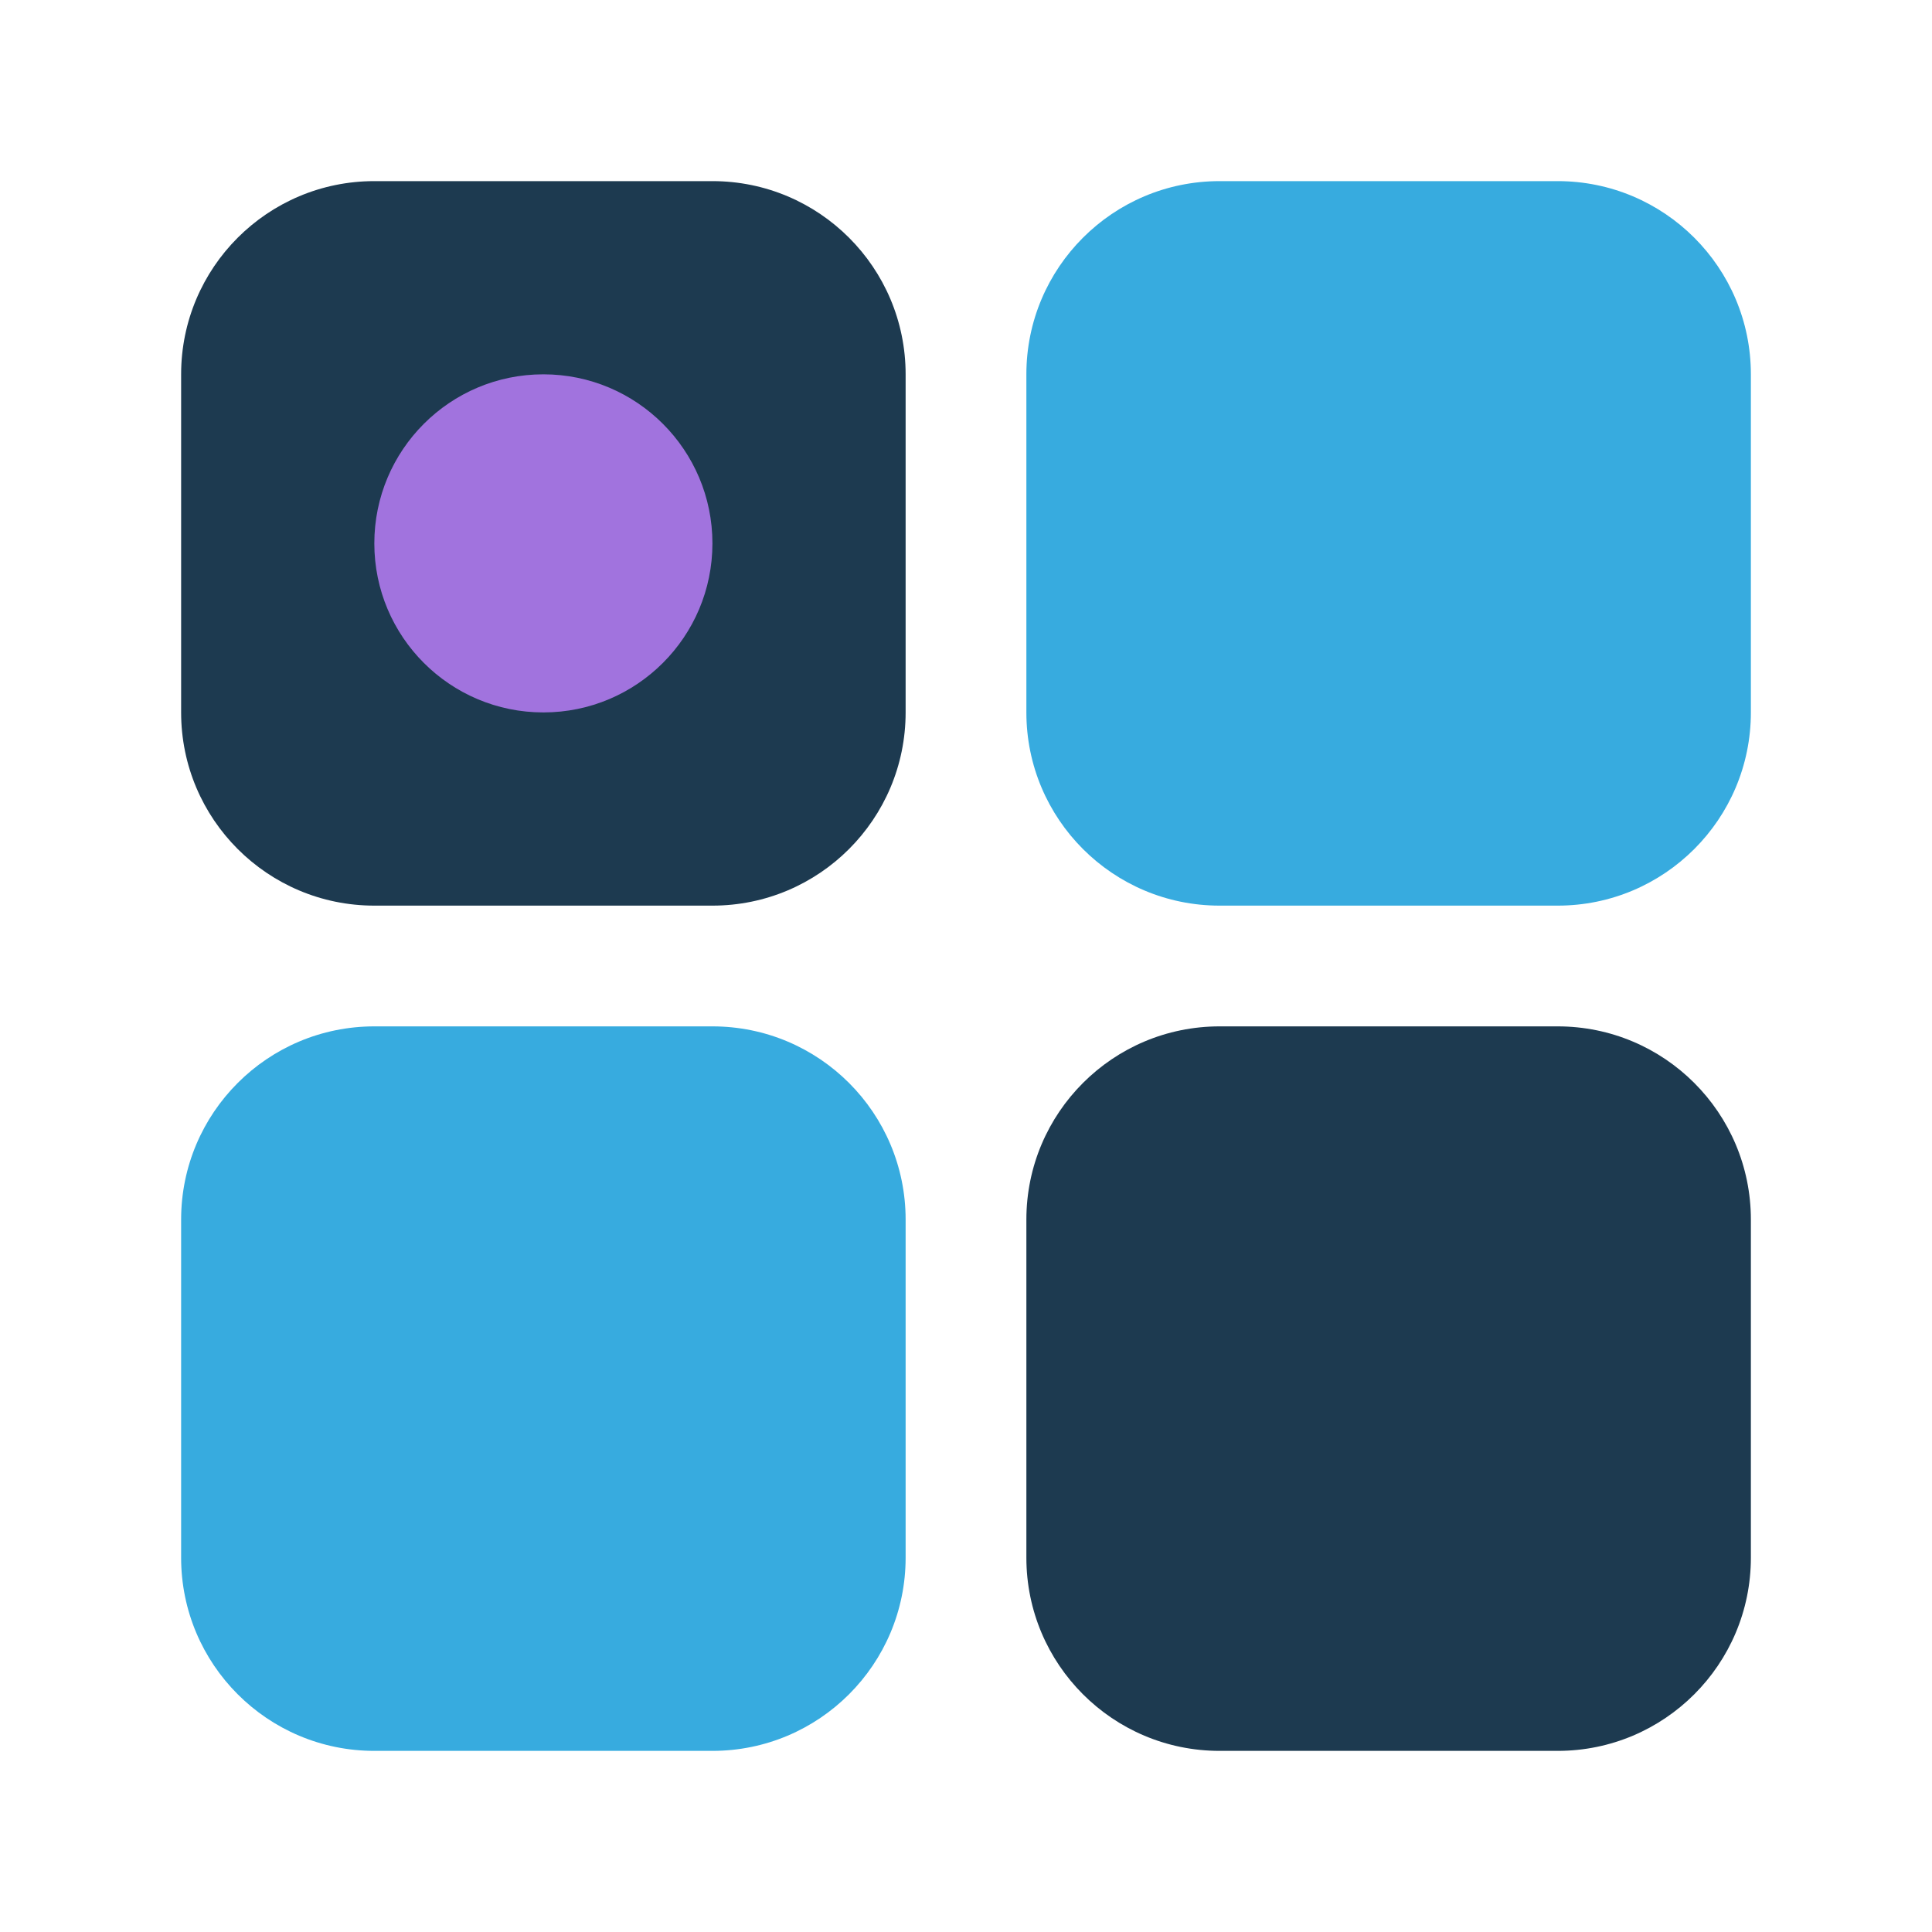
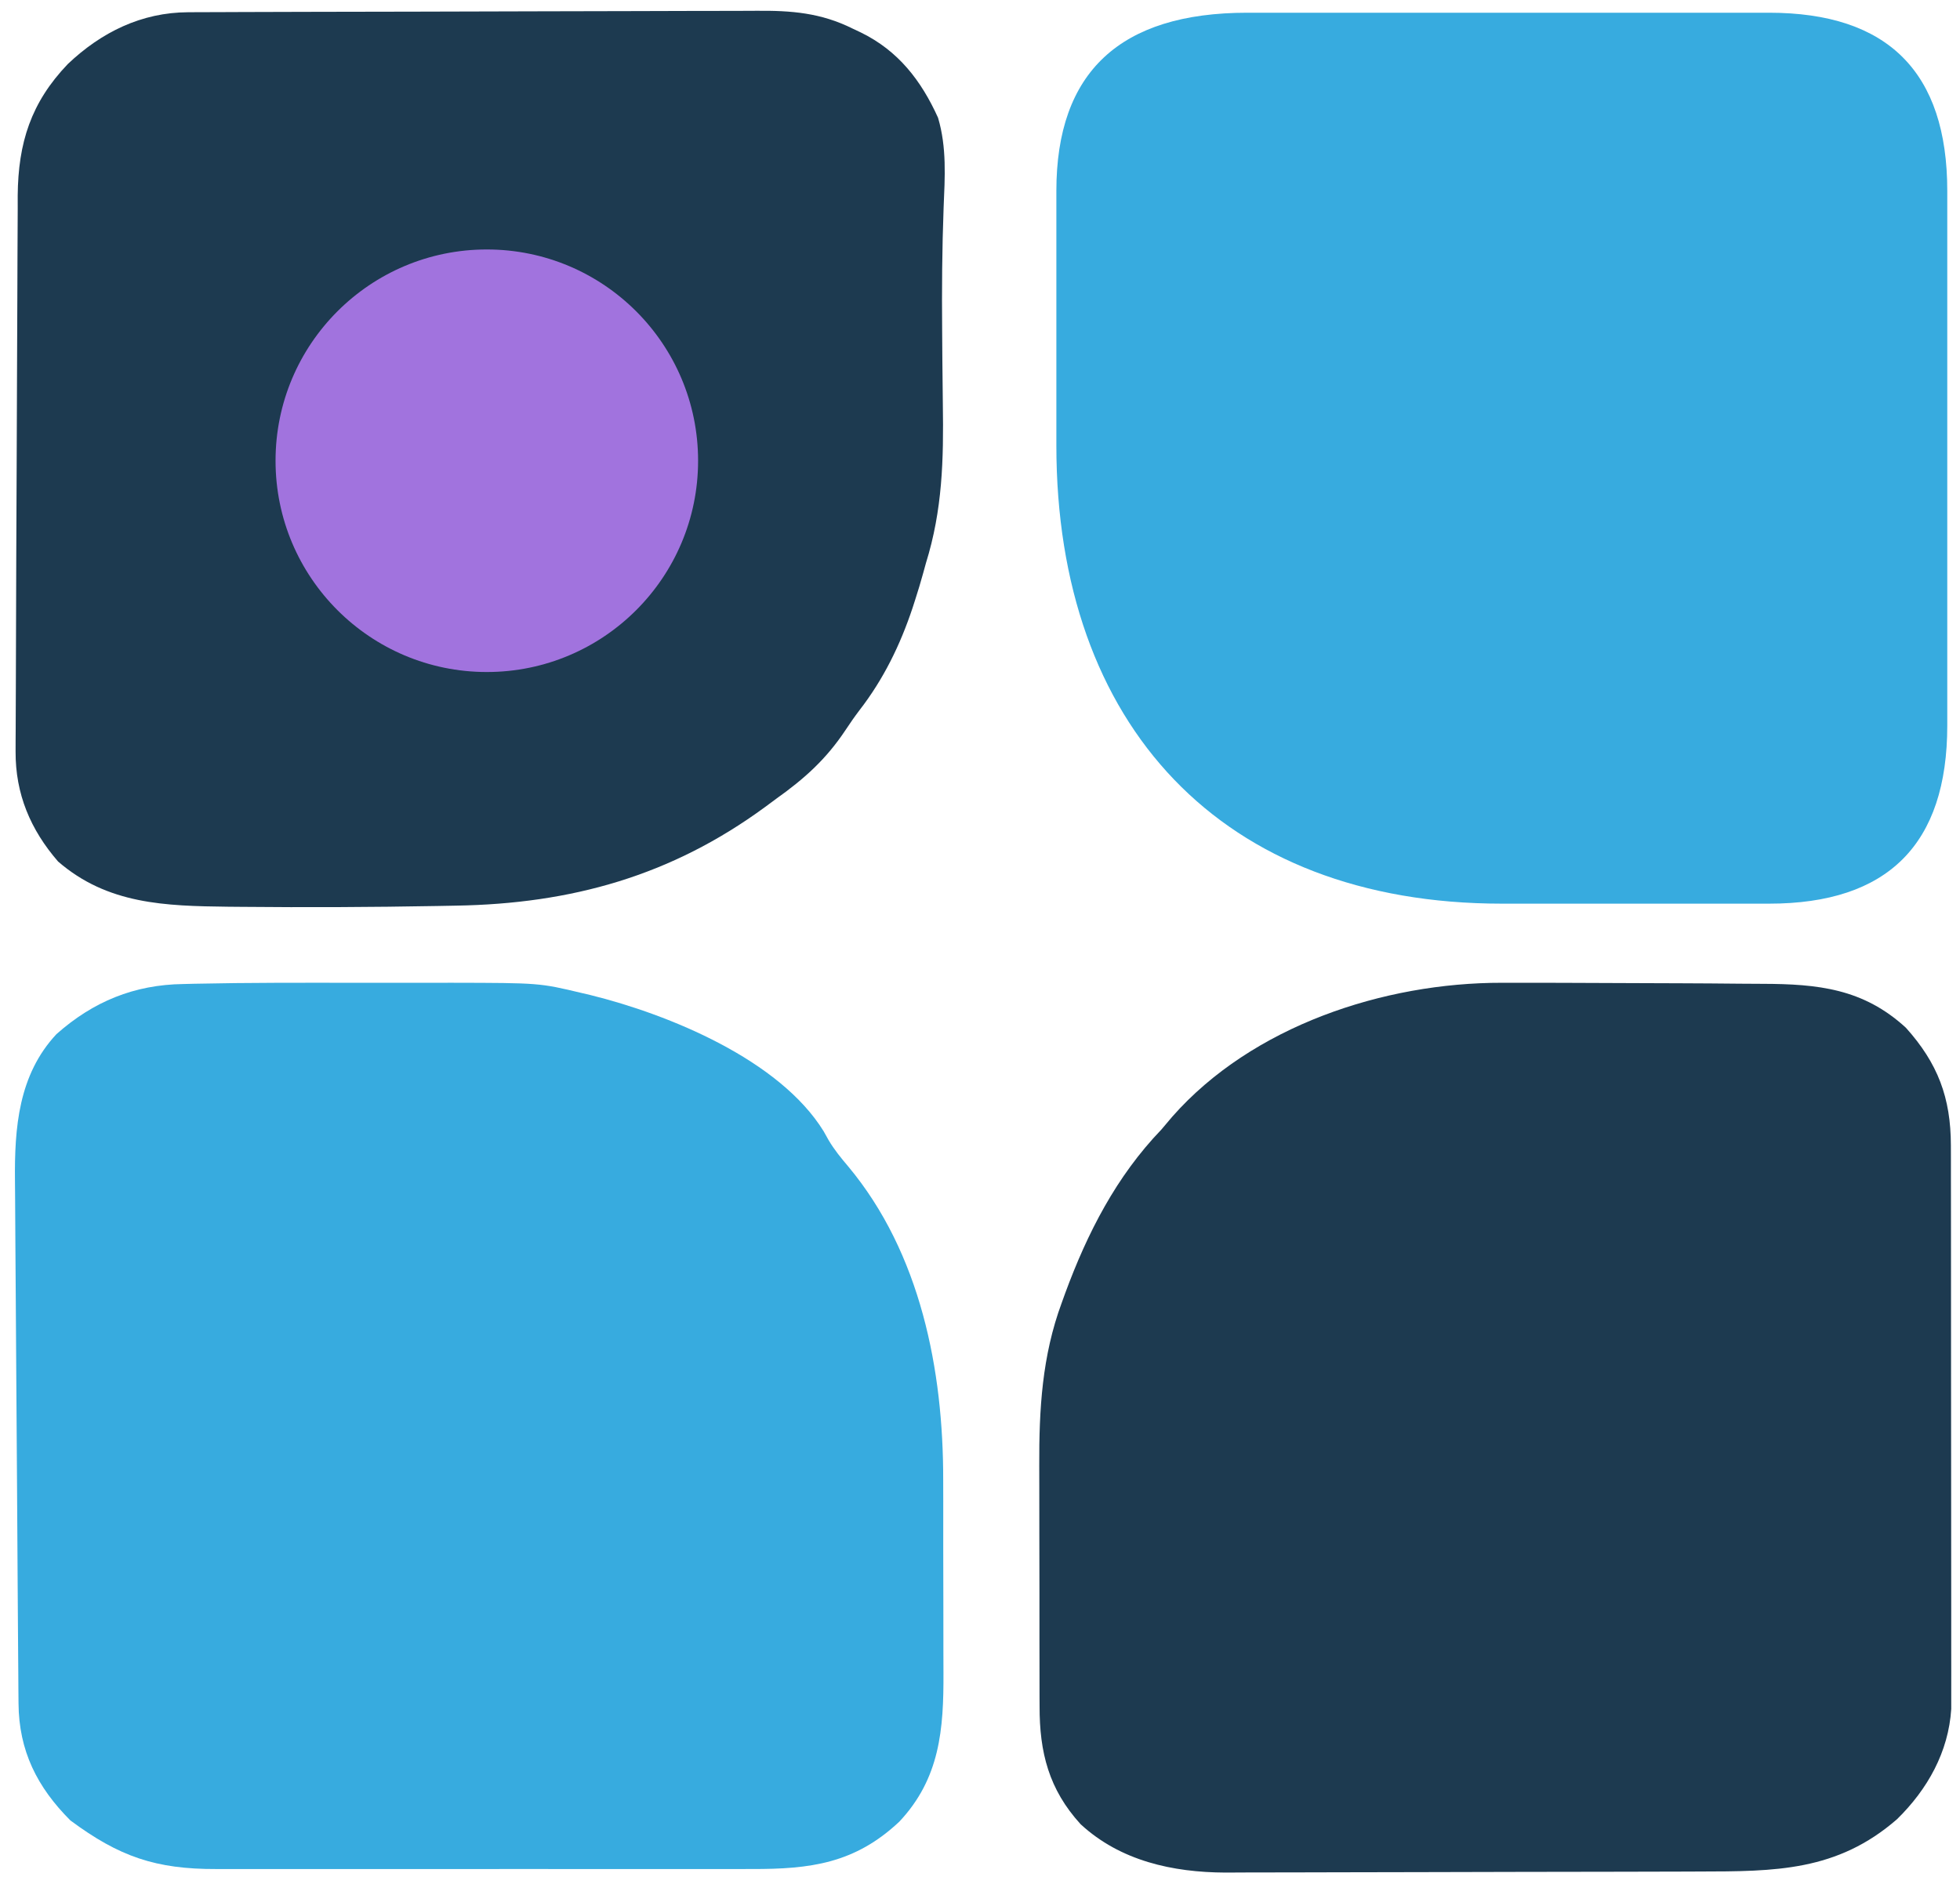
- <svg xmlns="http://www.w3.org/2000/svg" viewBox="0 0 32 32" width="32" height="32">
-   <rect x="3" y="3" width="12" height="12" rx="3.2" fill="#1D3A50" />
-   <rect x="17" y="3" width="12" height="12" rx="3.2" fill="#37ABDF" />
-   <rect x="3" y="17" width="12" height="12" rx="3.2" fill="#37ABDF" />
-   <rect x="17" y="17" width="12" height="12" rx="3.2" fill="#1D3A50" />
-   <circle cx="9" cy="9" r="2.8" fill="#A173DE" />
+ <svg xmlns="http://www.w3.org/2000/svg" viewBox="20 28 154 148" width="154" height="148" role="img" aria-label="Empulse M1 mark — dark theme">
+   <g transform="scale(0.25)">
+     <path d="M0 0 C0.414 -0.002 0.414 -0.002 2.507 -0.013 C5.283 -0.027 8.06 -0.033 10.836 -0.039 C12.826 -0.047 14.815 -0.055 16.804 -0.064 C23.343 -0.09 29.882 -0.105 36.42 -0.12 C38.674 -0.125 40.927 -0.13 43.18 -0.136 C52.557 -0.157 61.935 -0.176 71.312 -0.187 C84.735 -0.204 98.158 -0.237 111.582 -0.294 C121.027 -0.332 130.473 -0.352 139.919 -0.357 C145.556 -0.361 151.193 -0.373 156.83 -0.405 C162.139 -0.436 167.449 -0.442 172.759 -0.43 C174.7 -0.43 176.641 -0.438 178.581 -0.456 C189.585 -0.55 198.87 0.172 208.862 5.154 C209.706 5.553 210.549 5.952 211.419 6.363 C223.201 12.118 230.384 21.479 235.674 33.154 C238.45 42.502 237.822 51.839 237.424 61.466 C236.945 74.362 236.851 87.226 236.967 100.13 C236.989 103.193 237.011 106.255 237.033 109.317 C237.068 113.922 237.111 118.526 237.182 123.13 C237.45 140.597 237.077 156.414 231.862 173.154 C231.552 174.278 231.242 175.402 230.923 176.56 C230.189 179.219 229.395 181.842 228.549 184.466 C228.258 185.372 227.967 186.277 227.666 187.21 C223.774 198.884 218.525 209.631 210.971 219.38 C209.448 221.383 208.01 223.45 206.627 225.552 C200.549 234.709 193.782 240.812 184.862 247.154 C183.678 248.03 182.495 248.907 181.276 249.81 C151.768 271.436 120.387 280.188 84.112 280.779 C82.137 280.816 80.161 280.854 78.186 280.892 C57.745 281.261 37.305 281.351 16.862 281.154 C15.433 281.141 14.005 281.129 12.533 281.116 C-7.186 280.881 -25.333 280.385 -40.888 266.904 C-49.563 256.894 -54.301 245.699 -54.24 232.339 C-54.237 231.202 -54.235 230.065 -54.232 228.893 C-54.228 228.275 -54.228 228.275 -54.208 225.15 C-54.203 223.834 -54.199 222.518 -54.195 221.162 C-54.185 218.309 -54.173 215.457 -54.159 212.605 C-54.138 208.166 -54.126 203.728 -54.116 199.29 C-54.073 180.508 -53.993 161.727 -53.902 142.945 C-53.857 133.505 -53.818 124.065 -53.792 114.625 C-53.769 106.299 -53.735 97.972 -53.689 89.646 C-53.666 85.267 -53.647 80.887 -53.641 76.507 C-53.633 71.642 -53.603 66.777 -53.571 61.911 C-53.571 61.199 -53.571 61.199 -53.575 57.594 C-53.419 41.026 -49.423 28.401 -37.826 16.279 C-27.291 6.277 -14.673 0.055 0 0 Z " transform="translate(139.1382,115.8461)" fill="#1D3A50" />
+     <path d="M 118 29 H 159 Q 173 29 173 43 V 85 Q 173 99 159 99 H 138 C 116 99 103 85 103 63 V 43 Q 103 29 118 29 Z" transform="scale(4)" fill="#37ABDF" />
+     <path d="M0 0 C3.741 0.003 7.482 -0.002 11.222 -0.007 C14.883 -0.011 18.544 -0.009 22.205 -0.007 C24.746 -0.006 27.287 -0.009 29.828 -0.012 C57.135 0.043 57.135 0.043 70.353 3.189 C71.273 3.404 72.193 3.619 73.14 3.84 C97.898 9.954 132.635 24.206 146.478 46.689 C146.979 47.587 147.481 48.484 147.998 49.408 C149.795 52.452 151.878 54.998 154.166 57.689 C176.949 84.991 184.097 121.761 184.037 156.299 C184.041 158.598 184.047 160.896 184.053 163.195 C184.061 167.982 184.059 172.769 184.049 177.556 C184.038 183.661 184.058 189.765 184.087 195.869 C184.105 200.605 184.105 205.341 184.099 210.076 C184.099 212.326 184.105 214.576 184.118 216.826 C184.202 234.581 183.036 250.038 170.244 263.635 C156.29 276.765 142.289 278.578 123.824 278.515 C121.821 278.519 119.817 278.525 117.814 278.531 C112.395 278.545 106.975 278.539 101.556 278.53 C95.872 278.522 90.187 278.529 84.503 278.534 C74.958 278.54 65.413 278.532 55.867 278.518 C44.85 278.502 33.832 278.507 22.815 278.524 C13.337 278.537 3.86 278.539 -5.617 278.531 C-11.269 278.527 -16.922 278.526 -22.574 278.536 C-27.891 278.545 -33.207 278.538 -38.523 278.521 C-40.468 278.517 -42.413 278.518 -44.358 278.525 C-63.424 278.584 -74.899 274.658 -90.272 263.252 C-100.744 252.78 -106.462 241.356 -106.575 226.483 C-106.59 224.914 -106.604 223.346 -106.618 221.73 C-106.629 219.994 -106.639 218.259 -106.65 216.524 C-106.664 214.693 -106.679 212.863 -106.695 211.033 C-106.734 206.062 -106.768 201.09 -106.799 196.118 C-106.819 193.008 -106.84 189.898 -106.861 186.787 C-106.927 177.044 -106.989 167.301 -107.045 157.558 C-107.11 146.334 -107.188 135.11 -107.278 123.886 C-107.346 115.197 -107.403 106.508 -107.451 97.819 C-107.48 92.636 -107.513 87.454 -107.56 82.271 C-107.603 77.388 -107.631 72.506 -107.648 67.622 C-107.657 65.84 -107.671 64.058 -107.691 62.275 C-107.871 45.546 -106.591 28.923 -94.663 16.139 C-83.087 5.86 -70.155 0.589 -54.784 0.385 C-54.216 0.371 -54.216 0.371 -51.345 0.298 C-34.234 -0.073 -17.113 -0.021 0 0 Z " transform="translate(192.397,420.873)" fill="#37ABDF" />
+     <path d="M0 0 C1.171 -0.002 2.342 -0.003 3.548 -0.005 C7.383 -0.007 11.219 -0.001 15.055 0.008 C16.368 0.01 17.682 0.013 19.036 0.016 C27.293 0.034 35.55 0.07 43.807 0.113 C47.845 0.132 51.882 0.144 55.92 0.155 C62.215 0.174 68.509 0.22 74.803 0.287 C77.157 0.309 79.511 0.323 81.866 0.328 C99.269 0.377 113.517 1.82 126.93 14.133 C136.954 25.297 141.045 36.116 141.063 51.096 C141.068 52.684 141.072 54.273 141.076 55.909 C141.076 57.656 141.076 59.403 141.075 61.15 C141.078 63 141.081 64.85 141.085 66.7 C141.094 71.715 141.096 76.729 141.097 81.744 C141.098 84.878 141.1 88.013 141.102 91.148 C141.112 102.089 141.116 113.03 141.115 123.971 C141.114 134.162 141.125 144.353 141.141 154.544 C141.154 163.302 141.159 172.06 141.159 180.818 C141.158 186.045 141.161 191.272 141.172 196.499 C141.181 201.415 141.181 206.33 141.174 211.246 C141.173 213.047 141.176 214.848 141.182 216.649 C141.189 219.114 141.183 221.578 141.177 224.043 C141.177 225.42 141.178 226.797 141.179 228.216 C140.318 241.76 133.72 253.477 124.164 262.844 C105.301 279.287 85.812 279.27 61.828 279.31 C60.076 279.316 58.325 279.323 56.574 279.33 C50.889 279.351 45.204 279.361 39.52 279.371 C37.547 279.375 35.575 279.379 33.603 279.383 C24.342 279.402 15.081 279.417 5.82 279.425 C-4.818 279.435 -15.455 279.461 -26.093 279.502 C-34.356 279.532 -42.62 279.547 -50.884 279.55 C-55.802 279.552 -60.72 279.561 -65.638 279.586 C-70.264 279.61 -74.889 279.614 -79.514 279.604 C-81.996 279.603 -84.477 279.622 -86.959 279.642 C-103.499 279.566 -119.936 275.994 -132.445 264.445 C-142.448 253.489 -145.383 241.83 -145.345 227.369 C-145.35 226.343 -145.355 225.317 -145.36 224.26 C-145.374 220.895 -145.373 217.53 -145.371 214.164 C-145.375 211.8 -145.379 209.436 -145.384 207.072 C-145.392 202.123 -145.391 197.174 -145.386 192.225 C-145.38 185.929 -145.397 179.633 -145.42 173.337 C-145.435 168.454 -145.436 163.57 -145.433 158.687 C-145.433 156.368 -145.438 154.05 -145.449 151.731 C-145.516 134.091 -144.577 117.306 -138.383 100.57 C-138.034 99.603 -137.685 98.637 -137.326 97.64 C-130.315 78.603 -121.227 60.849 -107.07 46.133 C-105.918 44.784 -104.772 43.43 -103.633 42.07 C-78.529 13.6 -37.174 -0.067 0 0 Z " transform="translate(552.0703,420.8672)" fill="#1D3A50" />
+     <circle cx="233.0" cy="256.8" r="66.4" fill="#A173DE" />
+   </g>
</svg>
